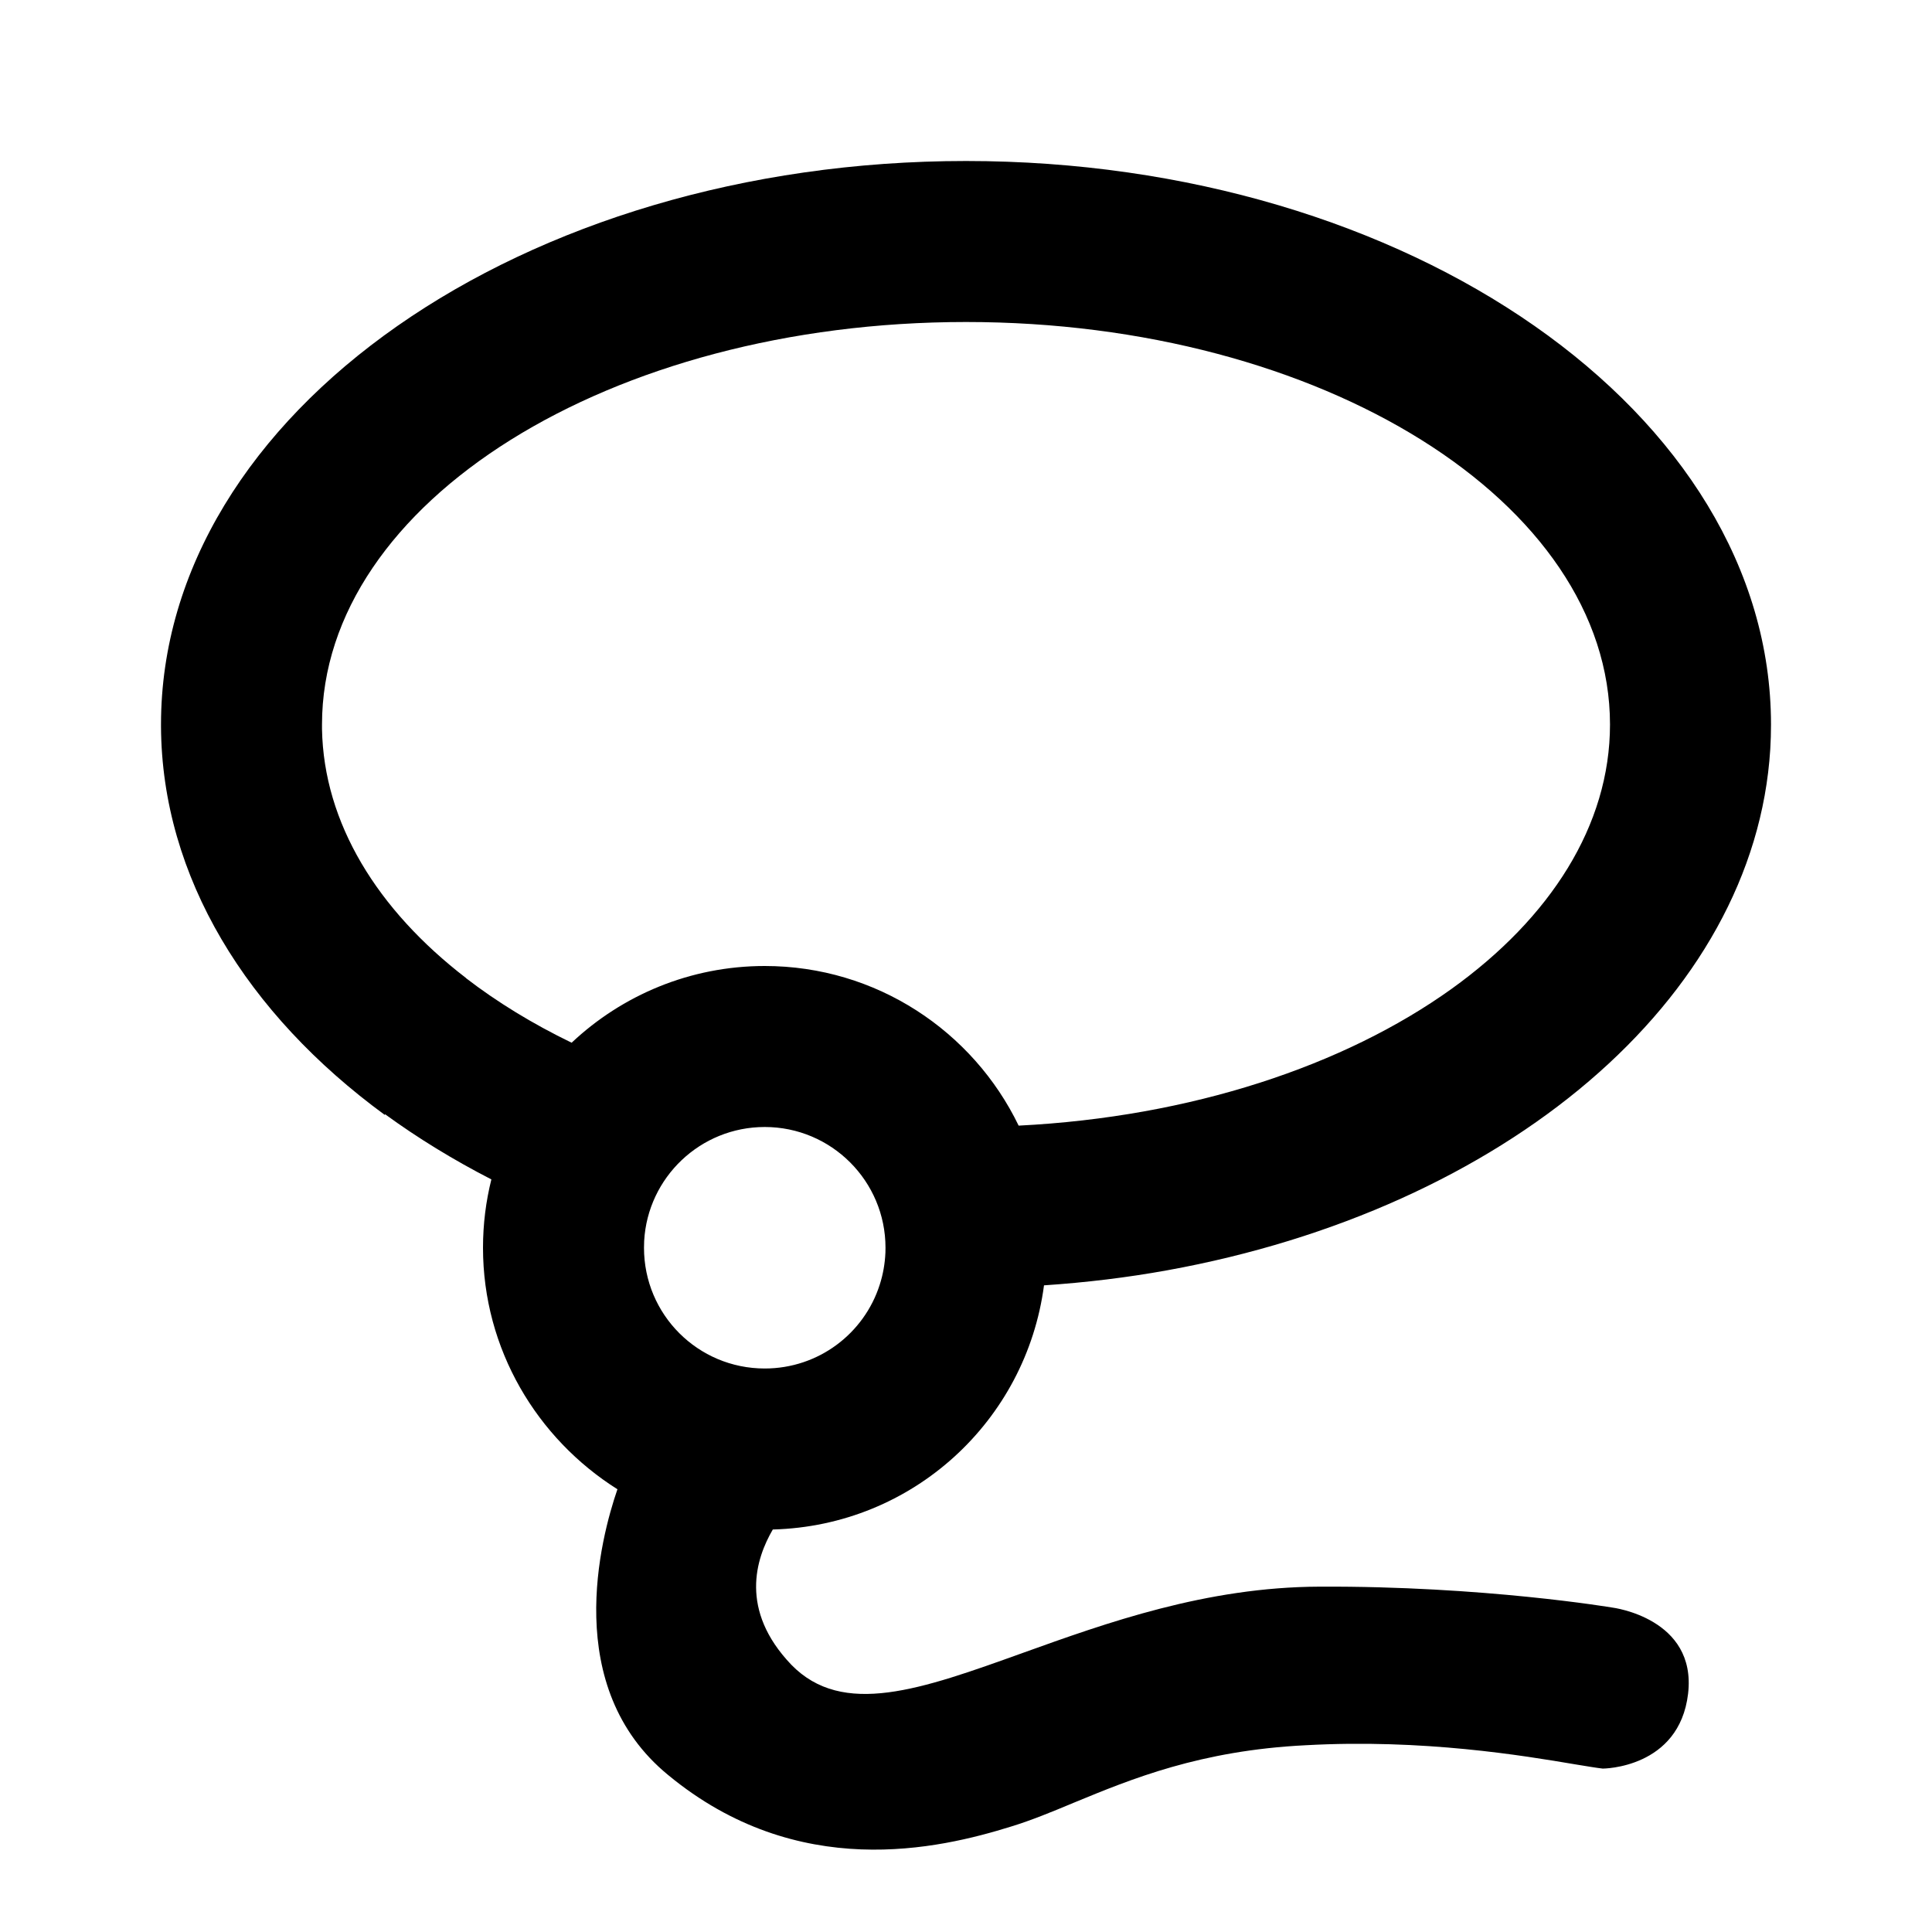
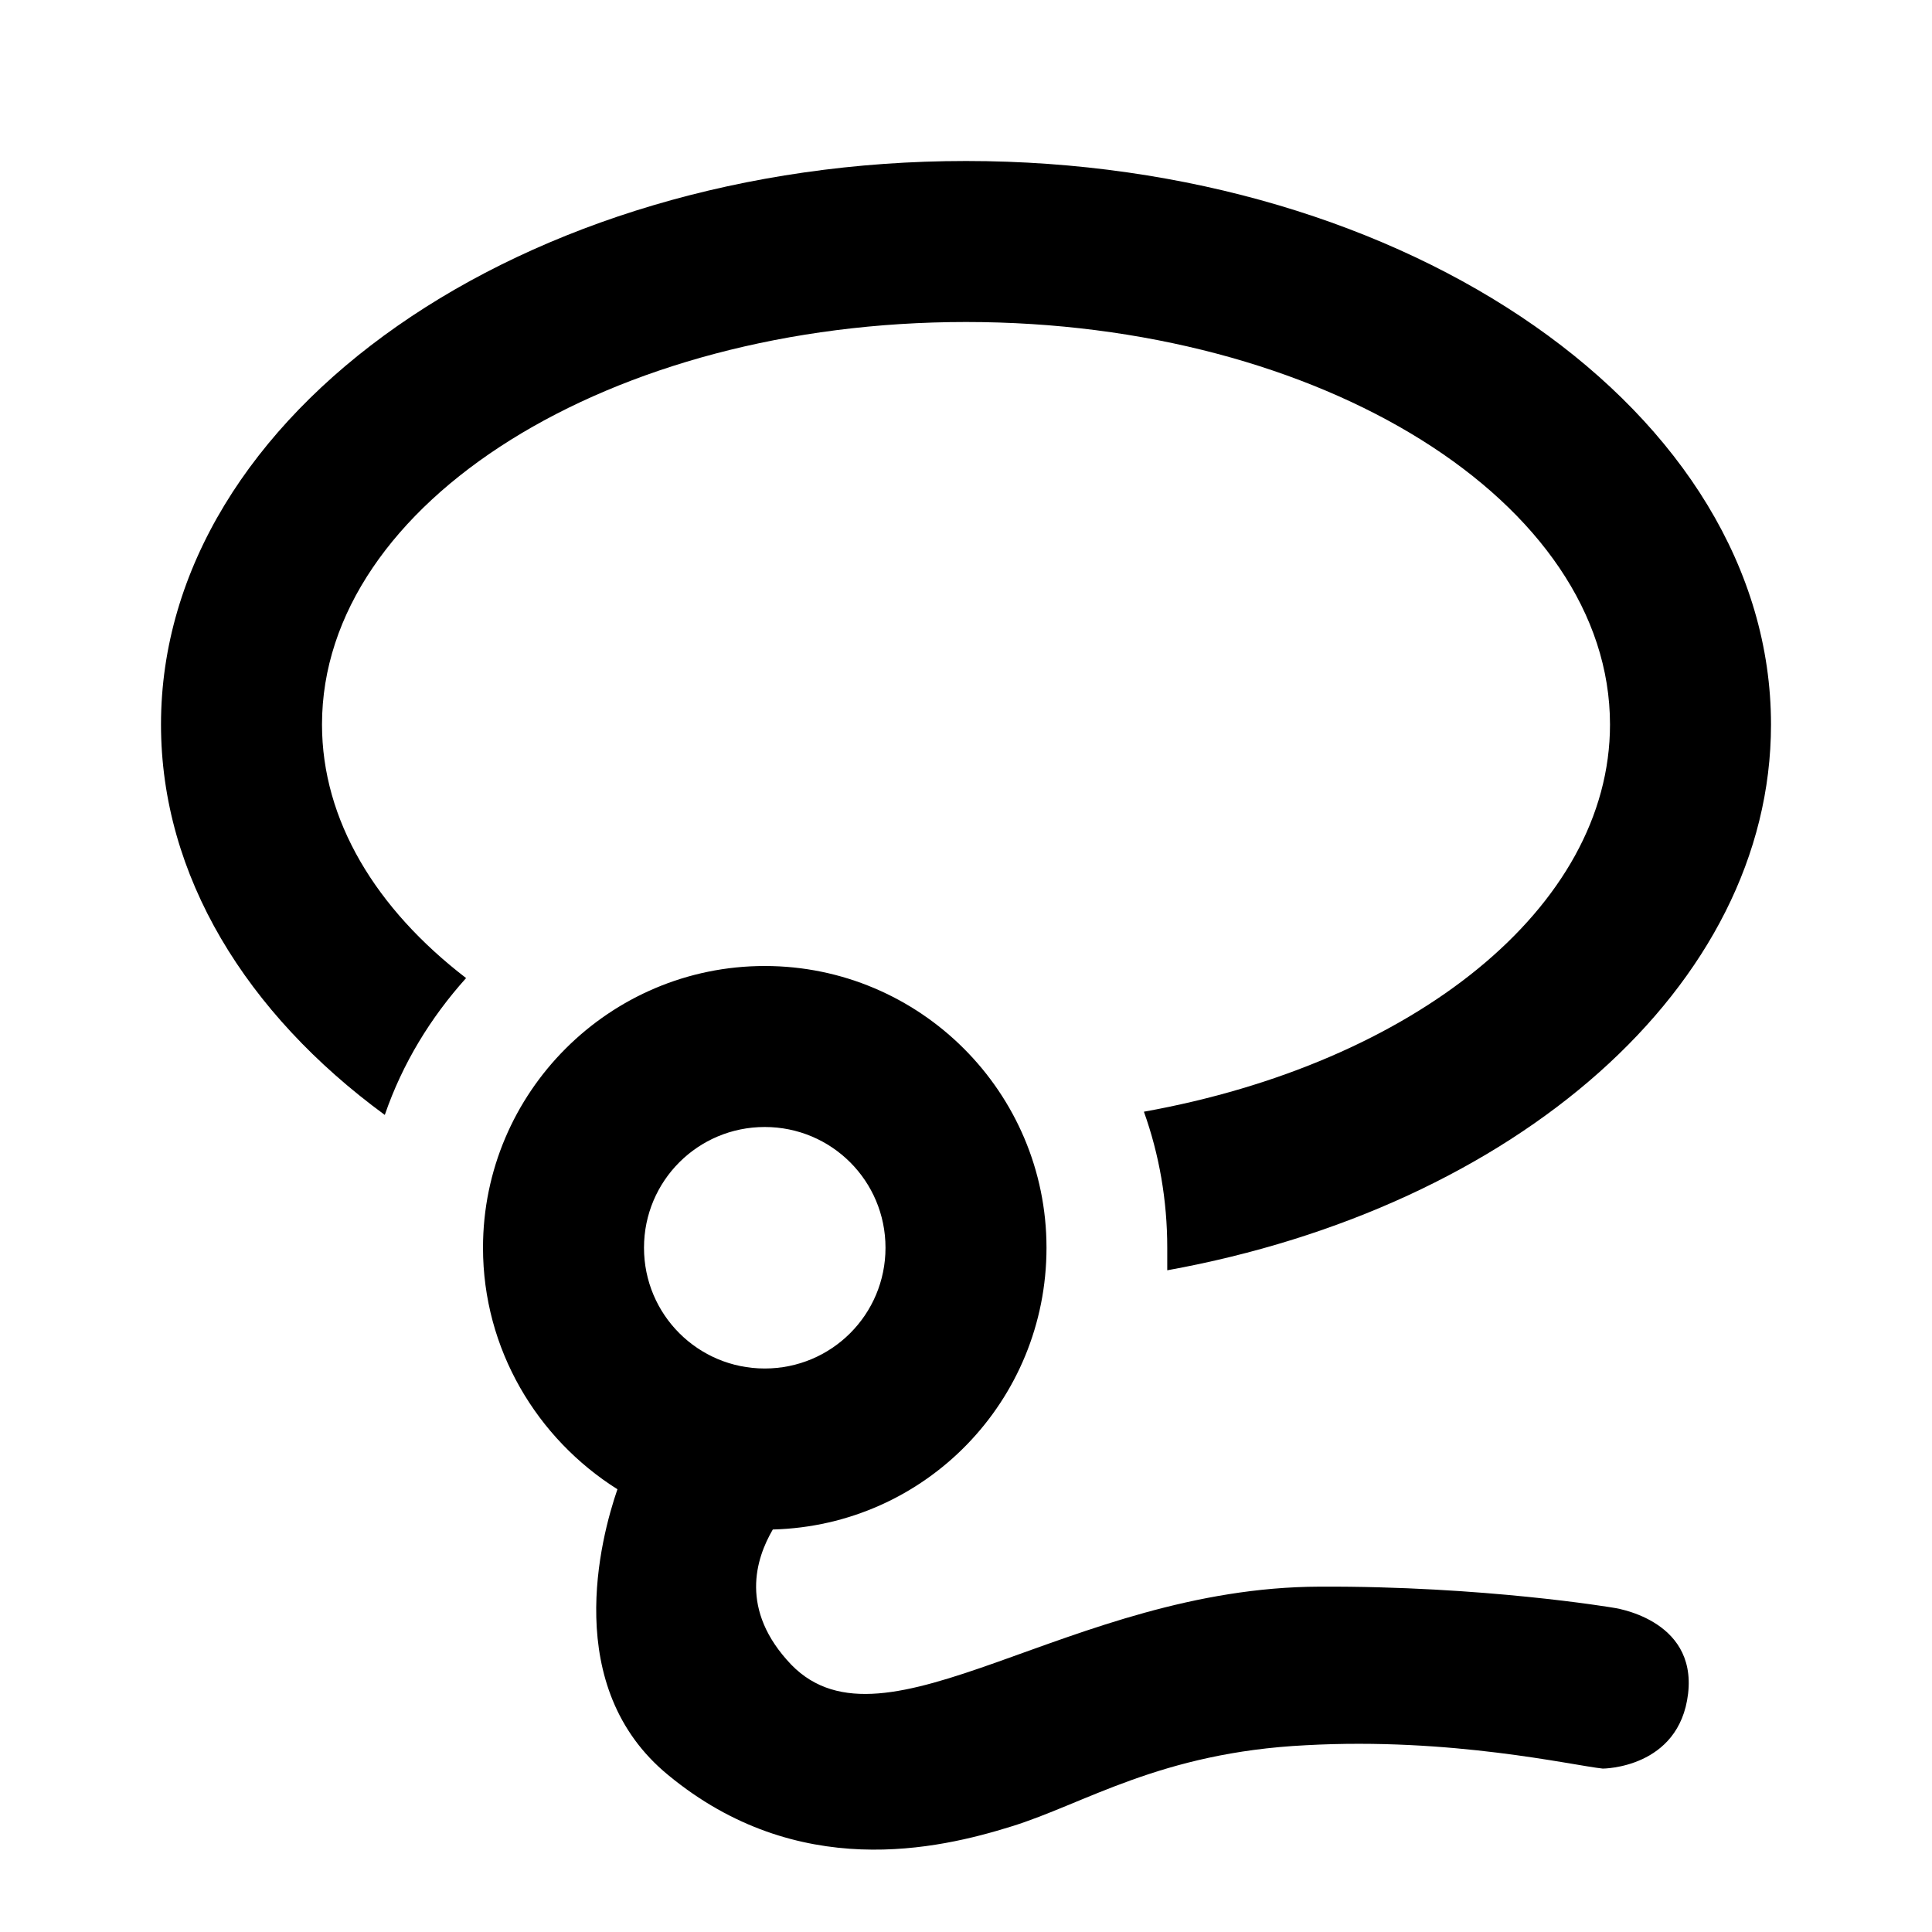
<svg xmlns="http://www.w3.org/2000/svg" id="mdi-lasso" viewBox="0 0 24 24">
-   <path d="M22 9C22 5.13 17.5 2 12 2C6.5 2 2 5.13 2 9C2 9.008 2 9.017 2 9.025C2.01 10.895 3.068 12.596 4.78 13.85C4.781 13.847 4.782 13.844 4.783 13.841C5.189 14.137 5.631 14.408 6.104 14.651C6.036 14.923 6 15.207 6 15.5C6 16.76 6.67 17.87 7.67 18.5C7.46 19.11 6.97 20.96 8.3 22.05C9.91 23.38 11.66 22.97 12.56 22.69C12.812 22.613 13.066 22.508 13.339 22.394C14.056 22.098 14.911 21.745 16.22 21.68C17.676 21.599 18.932 21.81 19.565 21.917C19.719 21.942 19.836 21.962 19.91 21.97C19.91 21.97 20.86 21.97 20.97 21.04C21.08 20.1 20.03 19.97 20.03 19.97C20.03 19.97 18.43 19.7 16.39 19.71C14.982 19.715 13.745 20.16 12.703 20.534C11.443 20.987 10.47 21.337 9.83 20.68C9.18 20 9.39 19.36 9.6 19C11.342 18.954 12.747 17.648 12.969 15.967C13.492 15.932 14.003 15.87 14.5 15.78C18.675 15.024 21.799 12.429 21.991 9.304C21.997 9.203 22 9.102 22 9ZM20 9C20 10.255 19.257 11.405 18.032 12.284C16.7 13.239 14.797 13.875 12.654 13.983C12.088 12.811 10.887 12 9.5 12C8.573 12 7.728 12.363 7.101 12.953C6.616 12.718 6.176 12.449 5.789 12.151L5.79 12.15C4.688 11.303 4.021 10.224 4 9.056C4 9.037 4 9.019 4 9C4 6.24 7.58 4 12 4C16.42 4 20 6.24 20 9ZM10.999 15.56C10.993 15.699 10.969 15.833 10.928 15.96C10.735 16.564 10.169 17 9.5 17C8.67 17 8 16.33 8 15.5C8 15.472 8.001 15.444 8.002 15.416C8.046 14.627 8.7 14 9.5 14C10.328 14 11 14.672 11 15.5C11 15.52 11 15.54 10.999 15.56Z" />
+   <path d="M12 2C17.5 2 22 5.13 22 9C22 12.26 18.81 15 14.5 15.78L14.5 15.5C14.5 14.91 14.4 14.34 14.21 13.81C17.55 13.21 20 11.28 20 9C20 6.24 16.42 4 12 4C7.58 4 4 6.24 4 9C4 10.19 4.67 11.29 5.79 12.15C5.35 12.64 5 13.21 4.78 13.85C3.06 12.59 2 10.88 2 9C2 5.13 6.5 2 12 2M9.5 12C11.43 12 13 13.57 13 15.5C13 17.4 11.5 18.95 9.6 19C9.39 19.36 9.18 20 9.83 20.68C11 21.88 13.28 19.72 16.39 19.71C18.43 19.7 20.03 19.97 20.03 19.97C20.03 19.97 21.08 20.1 20.97 21.04C20.86 21.97 19.91 21.97 19.91 21.97C19.53 21.93 18.03 21.58 16.22 21.68C14.41 21.77 13.47 22.41 12.56 22.69C11.66 22.97 9.91 23.38 8.3 22.05C6.97 20.96 7.46 19.11 7.67 18.5C6.67 17.87 6 16.76 6 15.5C6 13.57 7.57 12 9.5 12M9.5 14C8.67 14 8 14.67 8 15.5C8 16.33 8.67 17 9.5 17C10.33 17 11 16.33 11 15.5C11 14.67 10.33 14 9.5 14Z" />
</svg>
